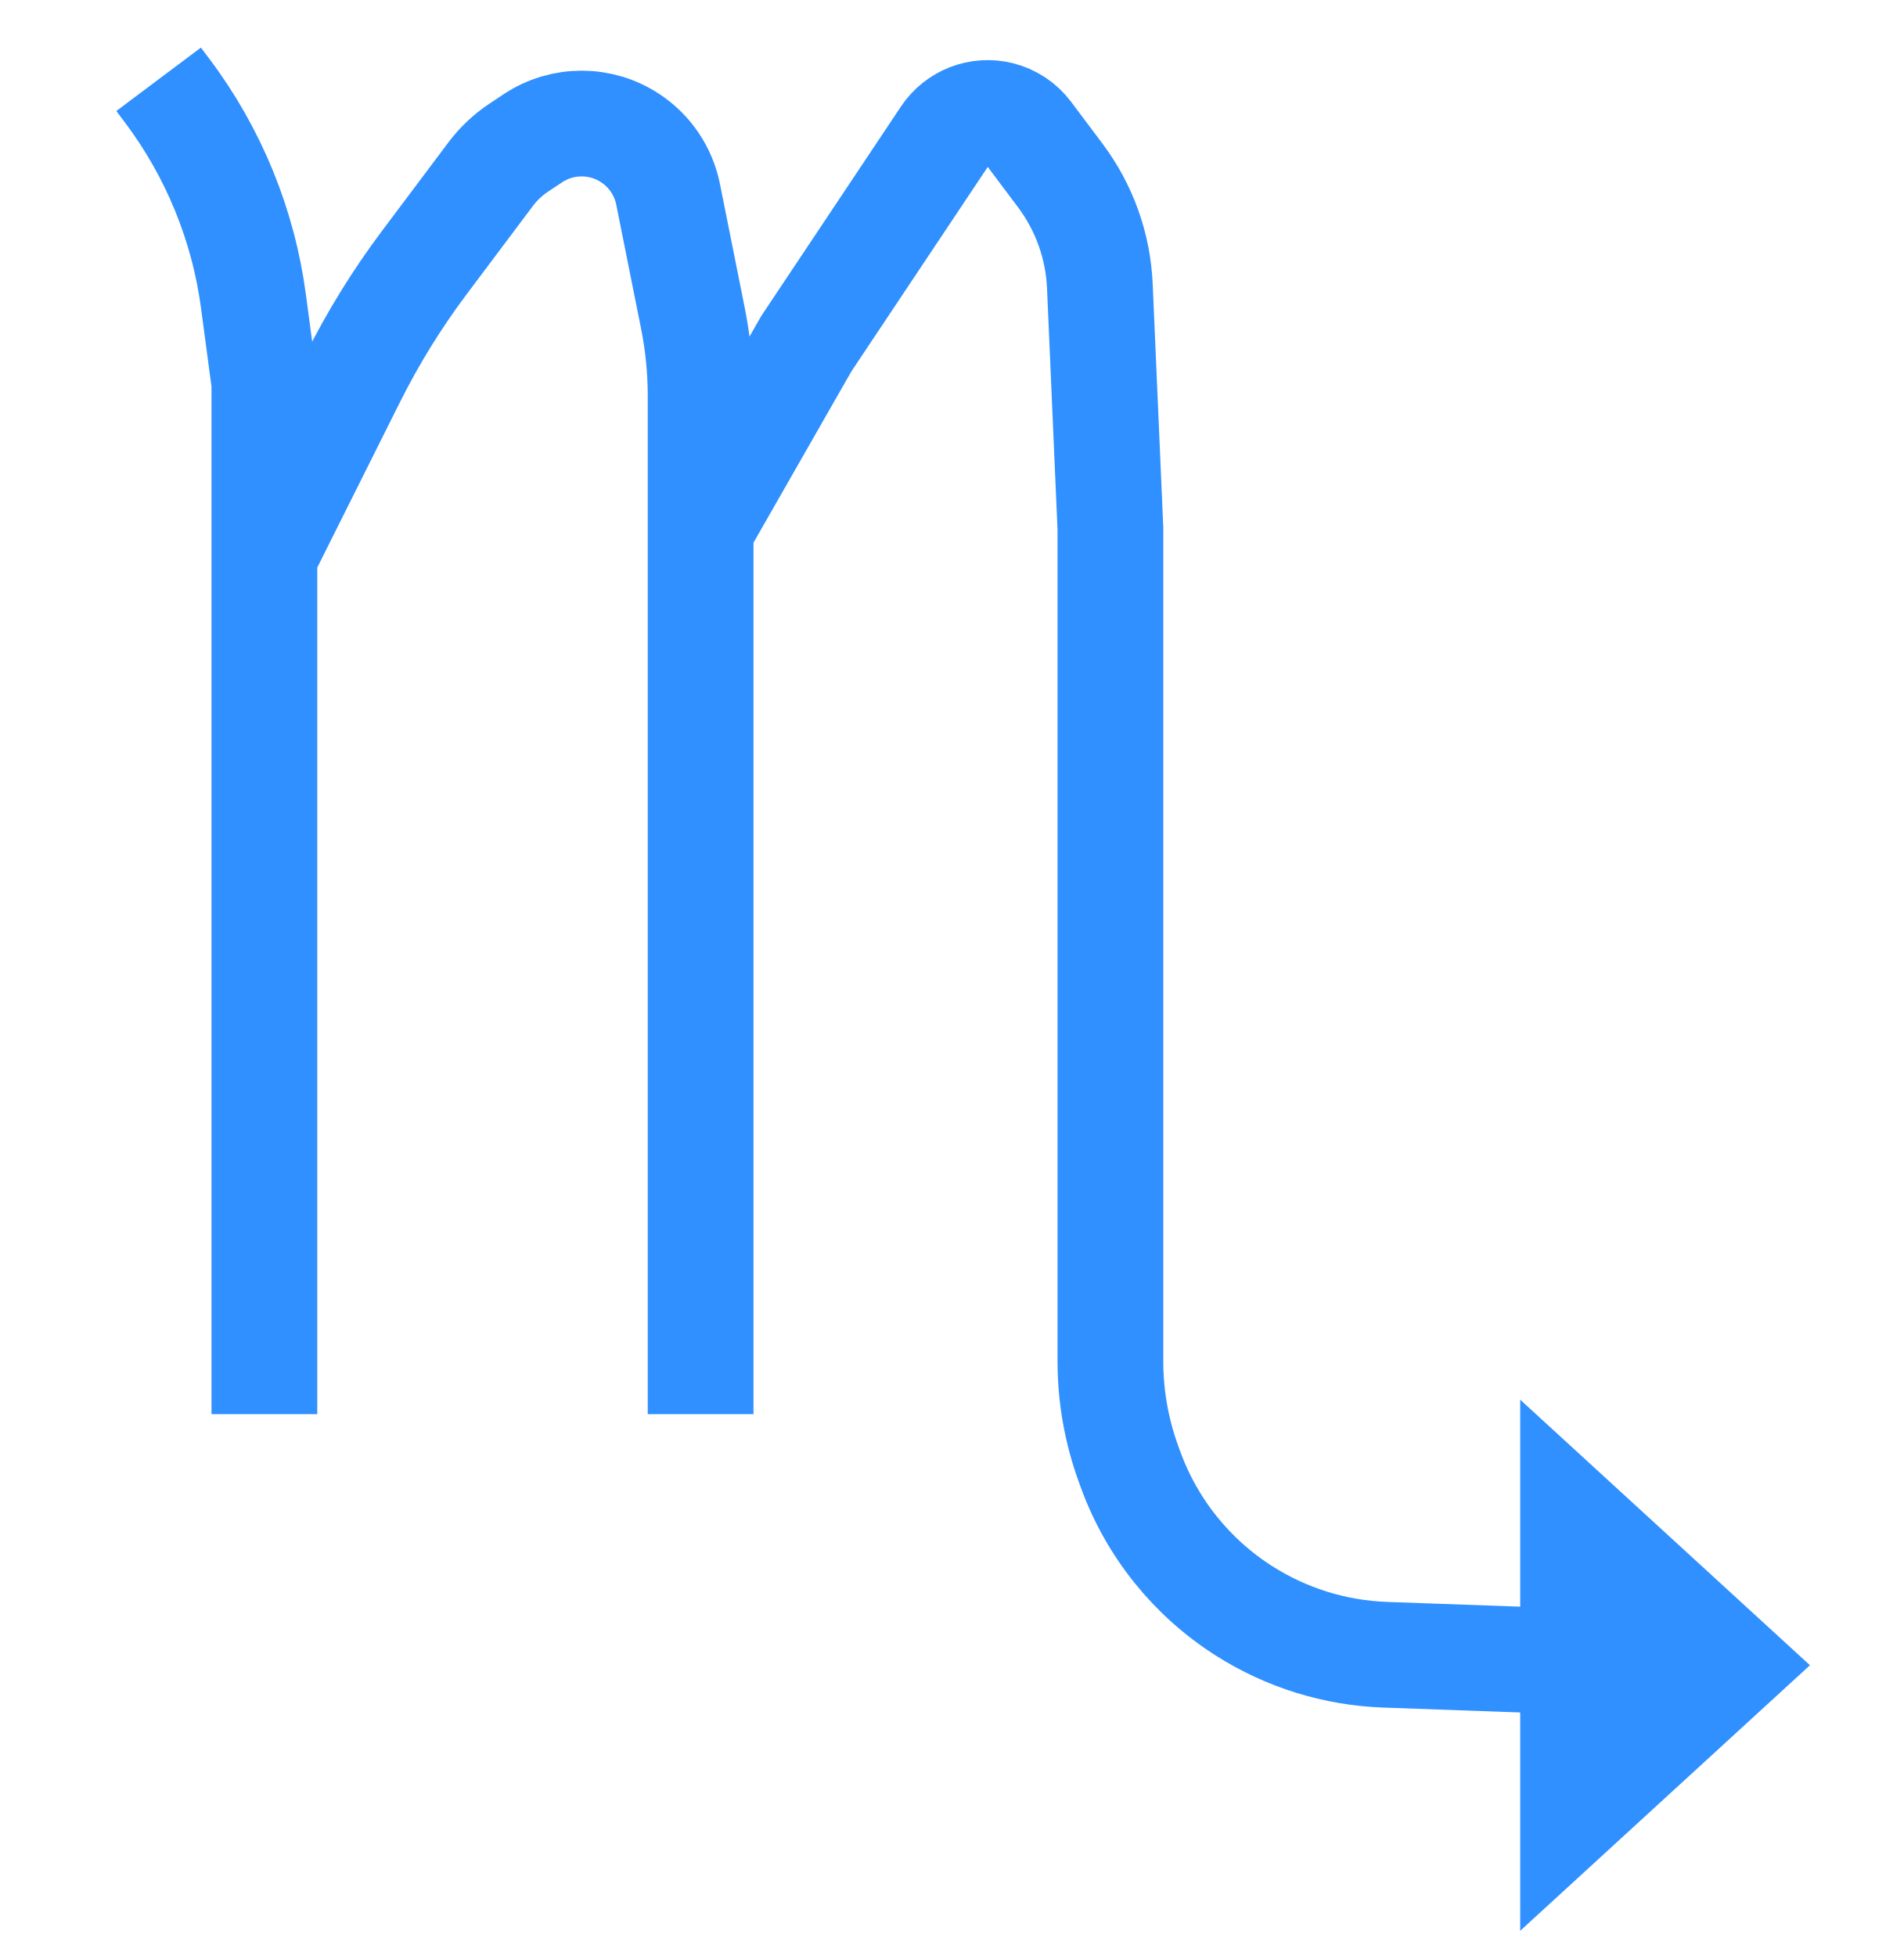
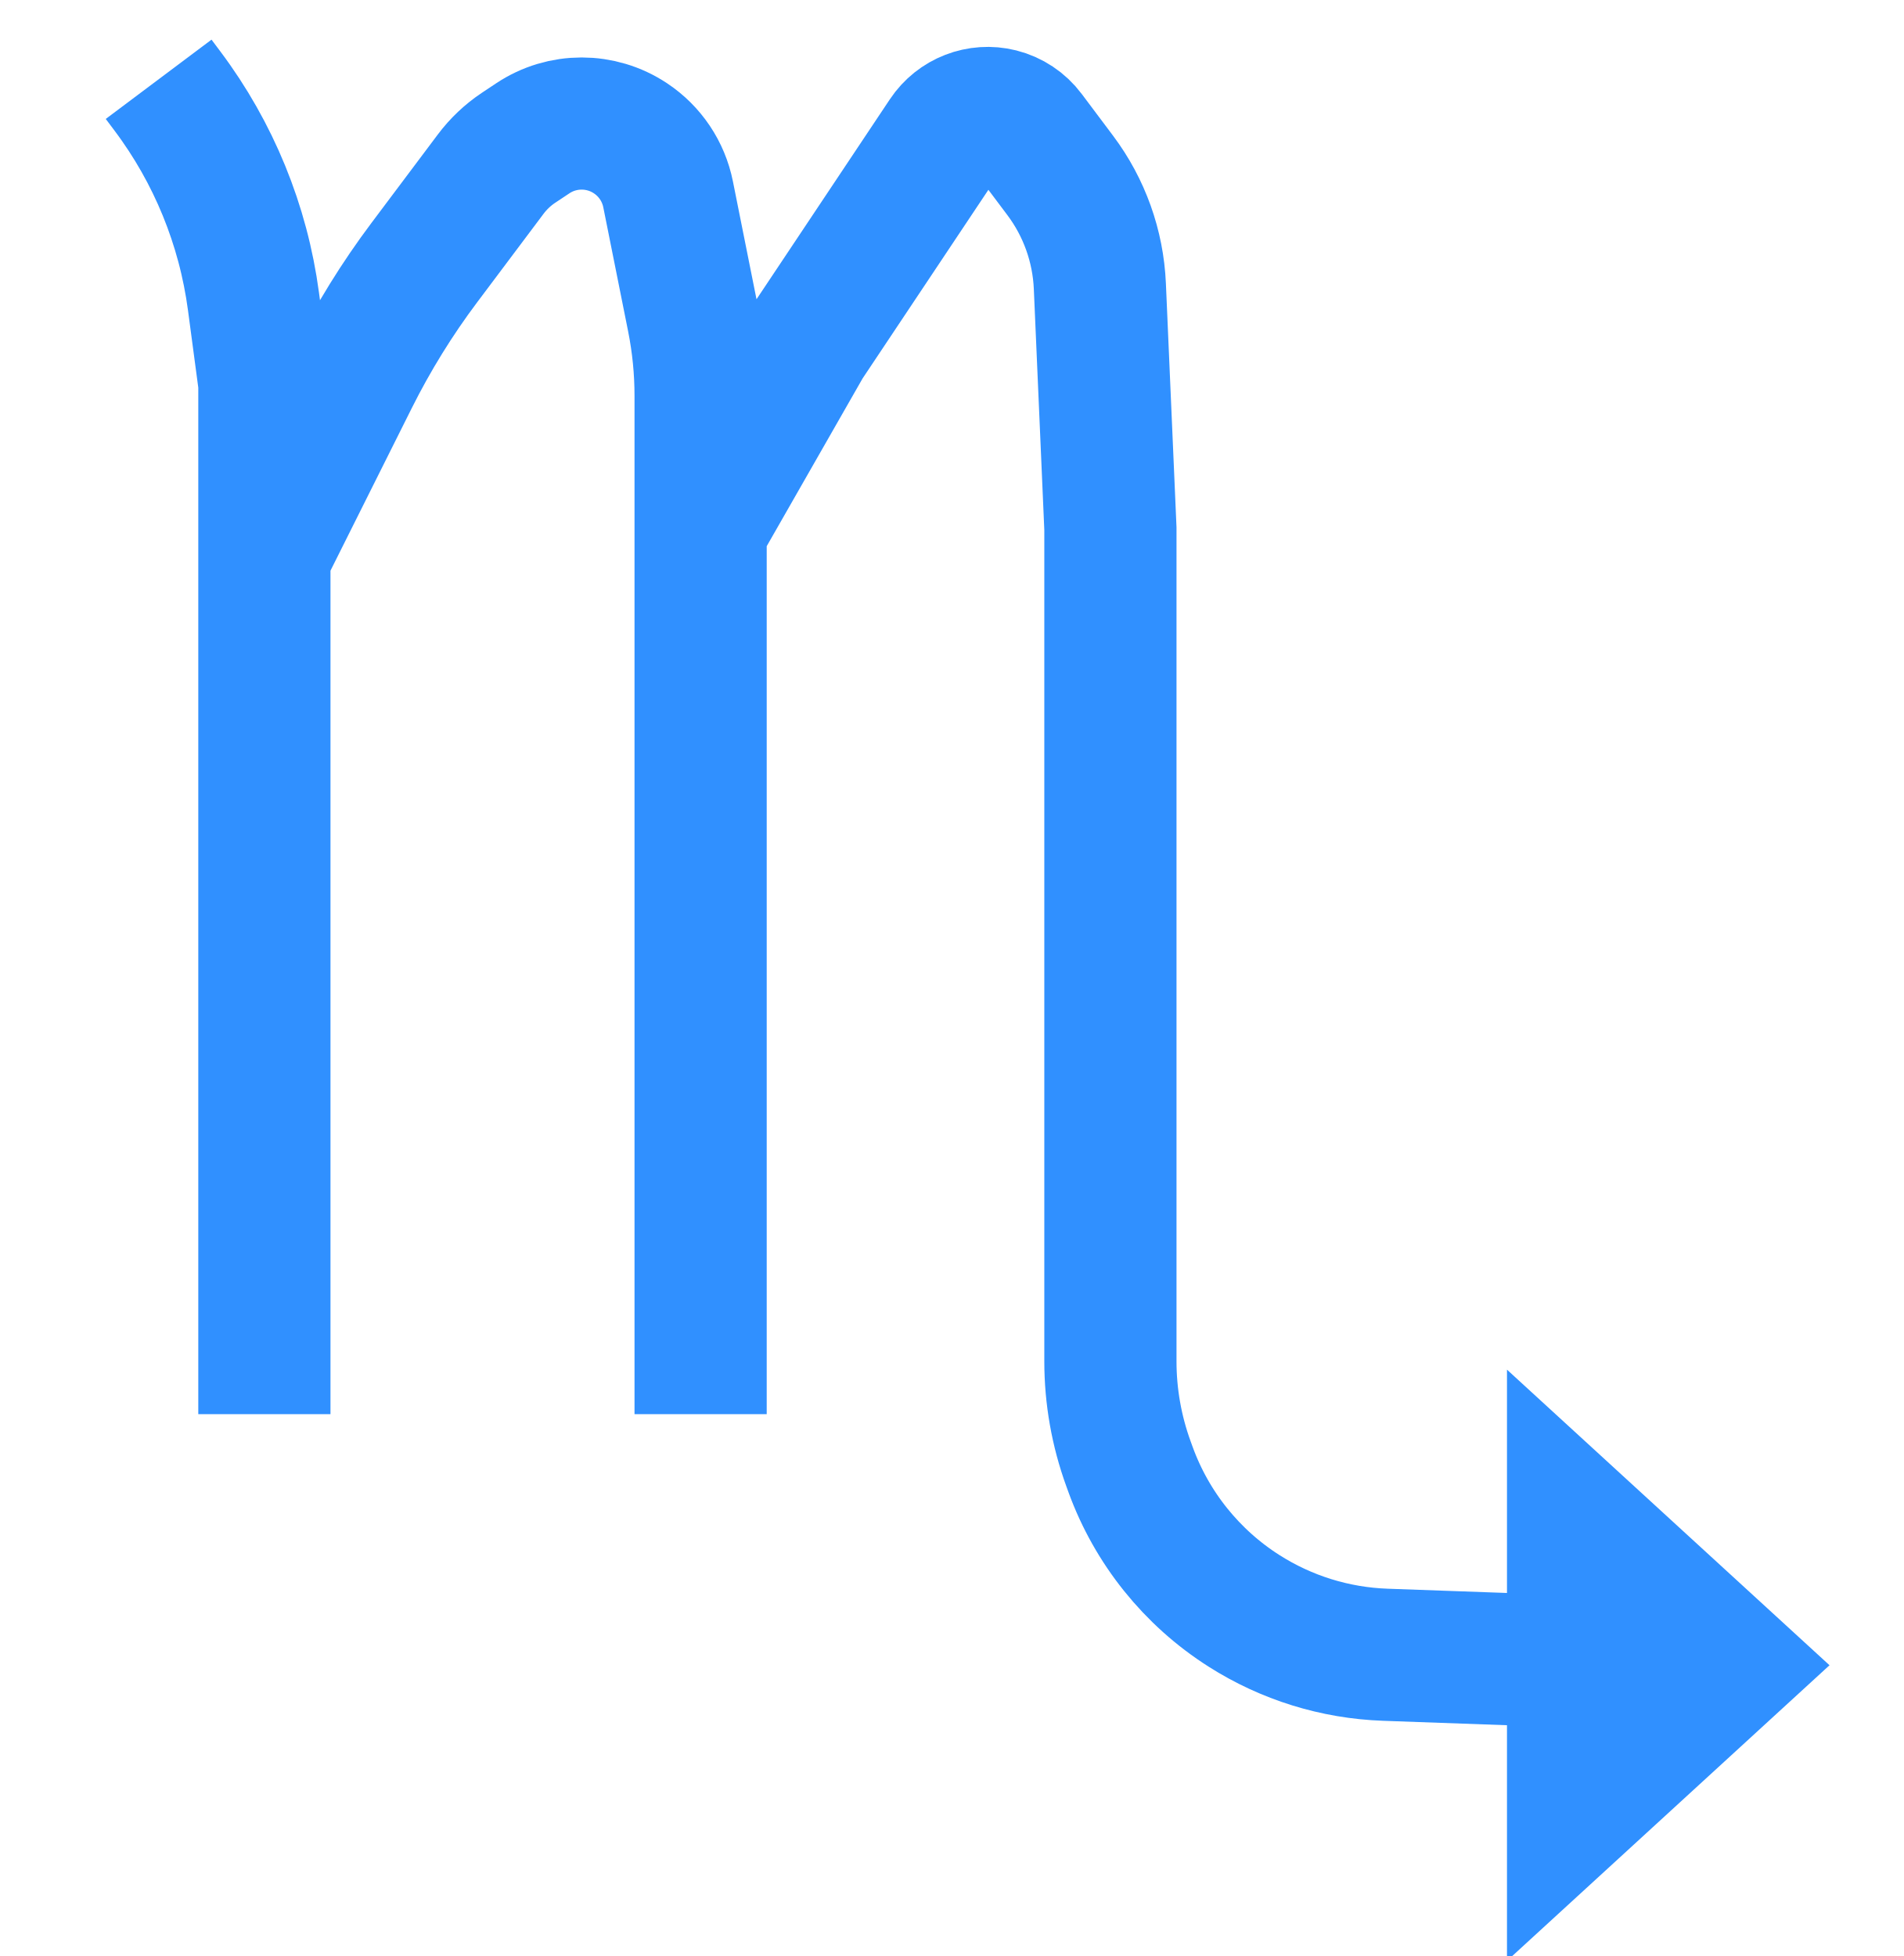
<svg xmlns="http://www.w3.org/2000/svg" width="72" height="74" viewBox="0 0 72 74" fill="none">
-   <path d="M10 53.5V37.25V21M6 3L6.336 3.448C8.083 5.777 9.202 8.515 9.587 11.401L10 14.5V21M26.5 53.5V20M63.5 63L52.396 62.603C50.5 62.536 48.656 61.963 47.056 60.944C45.074 59.684 43.565 57.803 42.762 55.596L42.683 55.378C42.231 54.135 42 52.824 42 51.502V40.5V20L41.601 10.826C41.535 9.311 41.013 7.851 40.103 6.638L38.914 5.053C38.646 4.695 38.263 4.441 37.83 4.332C37.032 4.133 36.196 4.457 35.74 5.141L30.5 13L26.5 20M26.5 20V14.976C26.5 13.994 26.403 13.015 26.211 12.053L25.271 7.355C25.098 6.487 24.587 5.724 23.85 5.234C22.73 4.487 21.27 4.487 20.15 5.234L19.613 5.591C19.207 5.862 18.851 6.199 18.558 6.59L16.052 9.931C15.019 11.307 14.113 12.774 13.343 14.313L10 21M59.5 68.5V57.5L65.5 63L59.5 68.5Z" stroke="#3090FF" stroke-width="4" />
+   <path d="M10 53.5V37.25V21M6 3L6.336 3.448C8.083 5.777 9.202 8.515 9.587 11.401L10 14.5V21M26.5 53.5V20M63.5 63L52.396 62.603C50.5 62.536 48.656 61.963 47.056 60.944C45.074 59.684 43.565 57.803 42.762 55.596L42.683 55.378C42.231 54.135 42 52.824 42 51.502V40.5V20L41.601 10.826C41.535 9.311 41.013 7.851 40.103 6.638L38.914 5.053C38.646 4.695 38.263 4.441 37.83 4.332C37.032 4.133 36.196 4.457 35.74 5.141L30.5 13L26.5 20M26.5 20V14.976C26.5 13.994 26.403 13.015 26.211 12.053L25.271 7.355C25.098 6.487 24.587 5.724 23.85 5.234C22.73 4.487 21.27 4.487 20.15 5.234L19.613 5.591C19.207 5.862 18.851 6.199 18.558 6.59L16.052 9.931C15.019 11.307 14.113 12.774 13.343 14.313L10 21M59.5 68.5V57.5L65.5 63L59.5 68.5Z" stroke="#3090FF" stroke-width="5" />
</svg>
